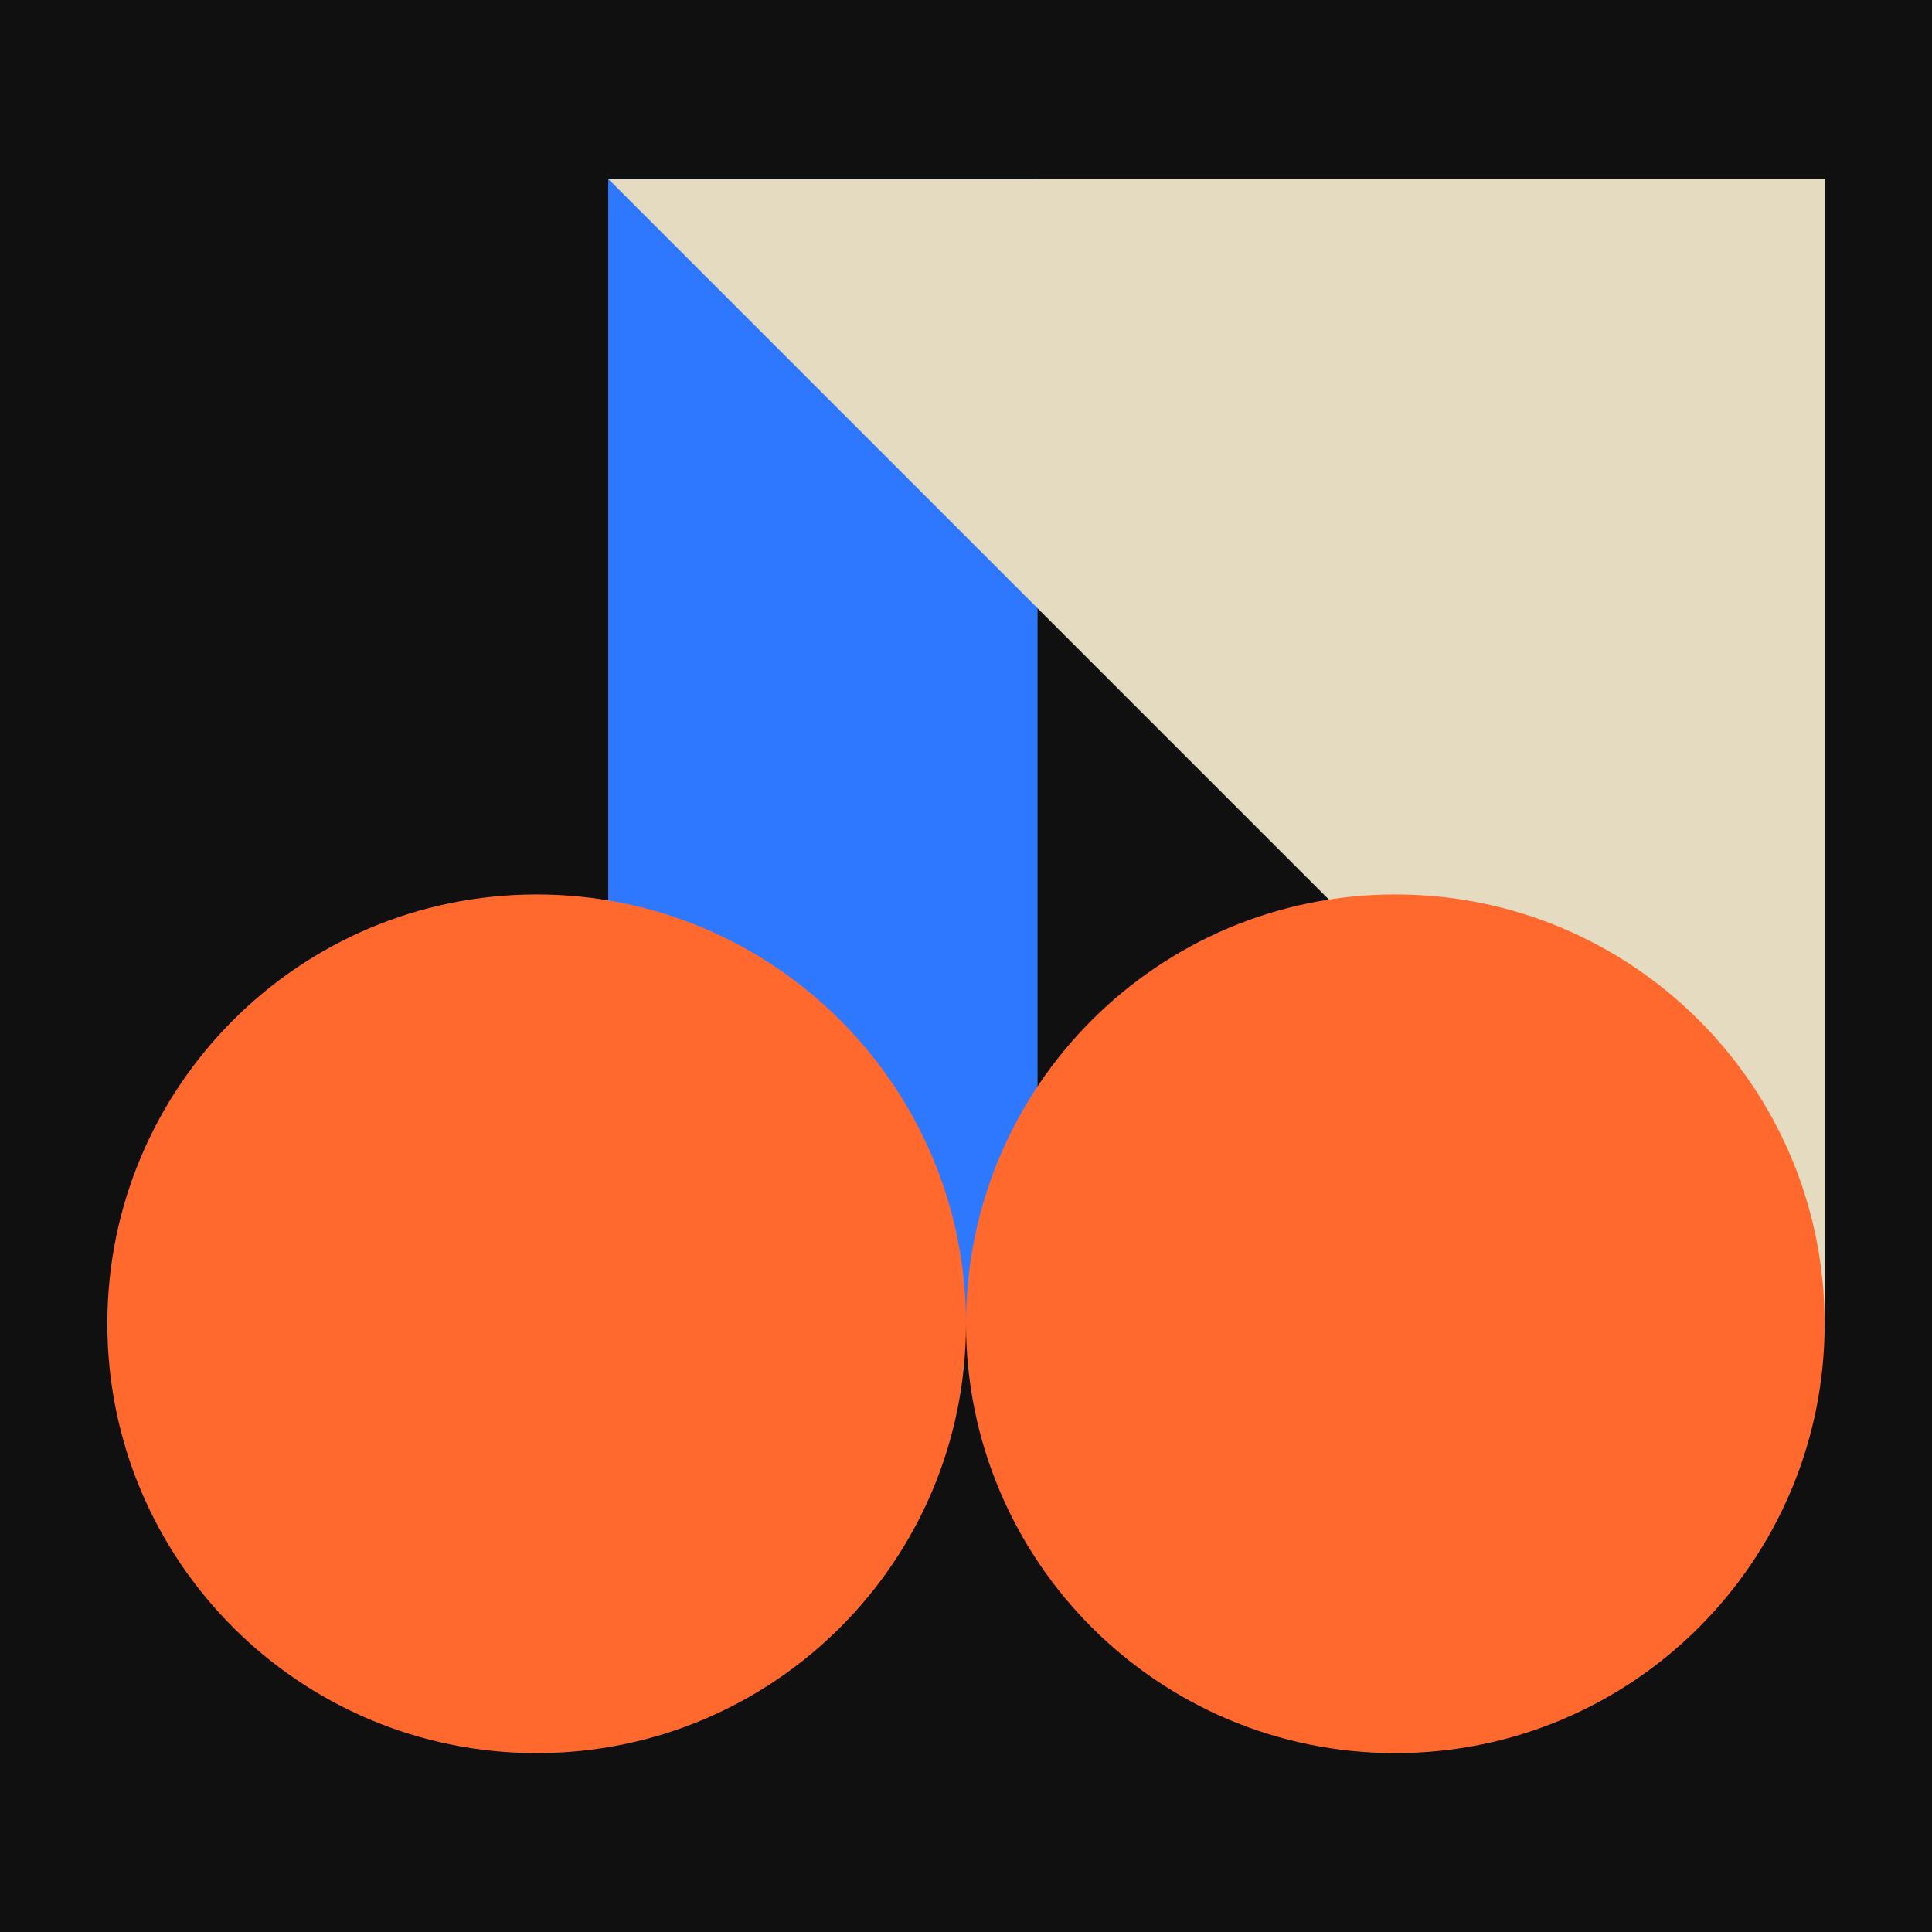
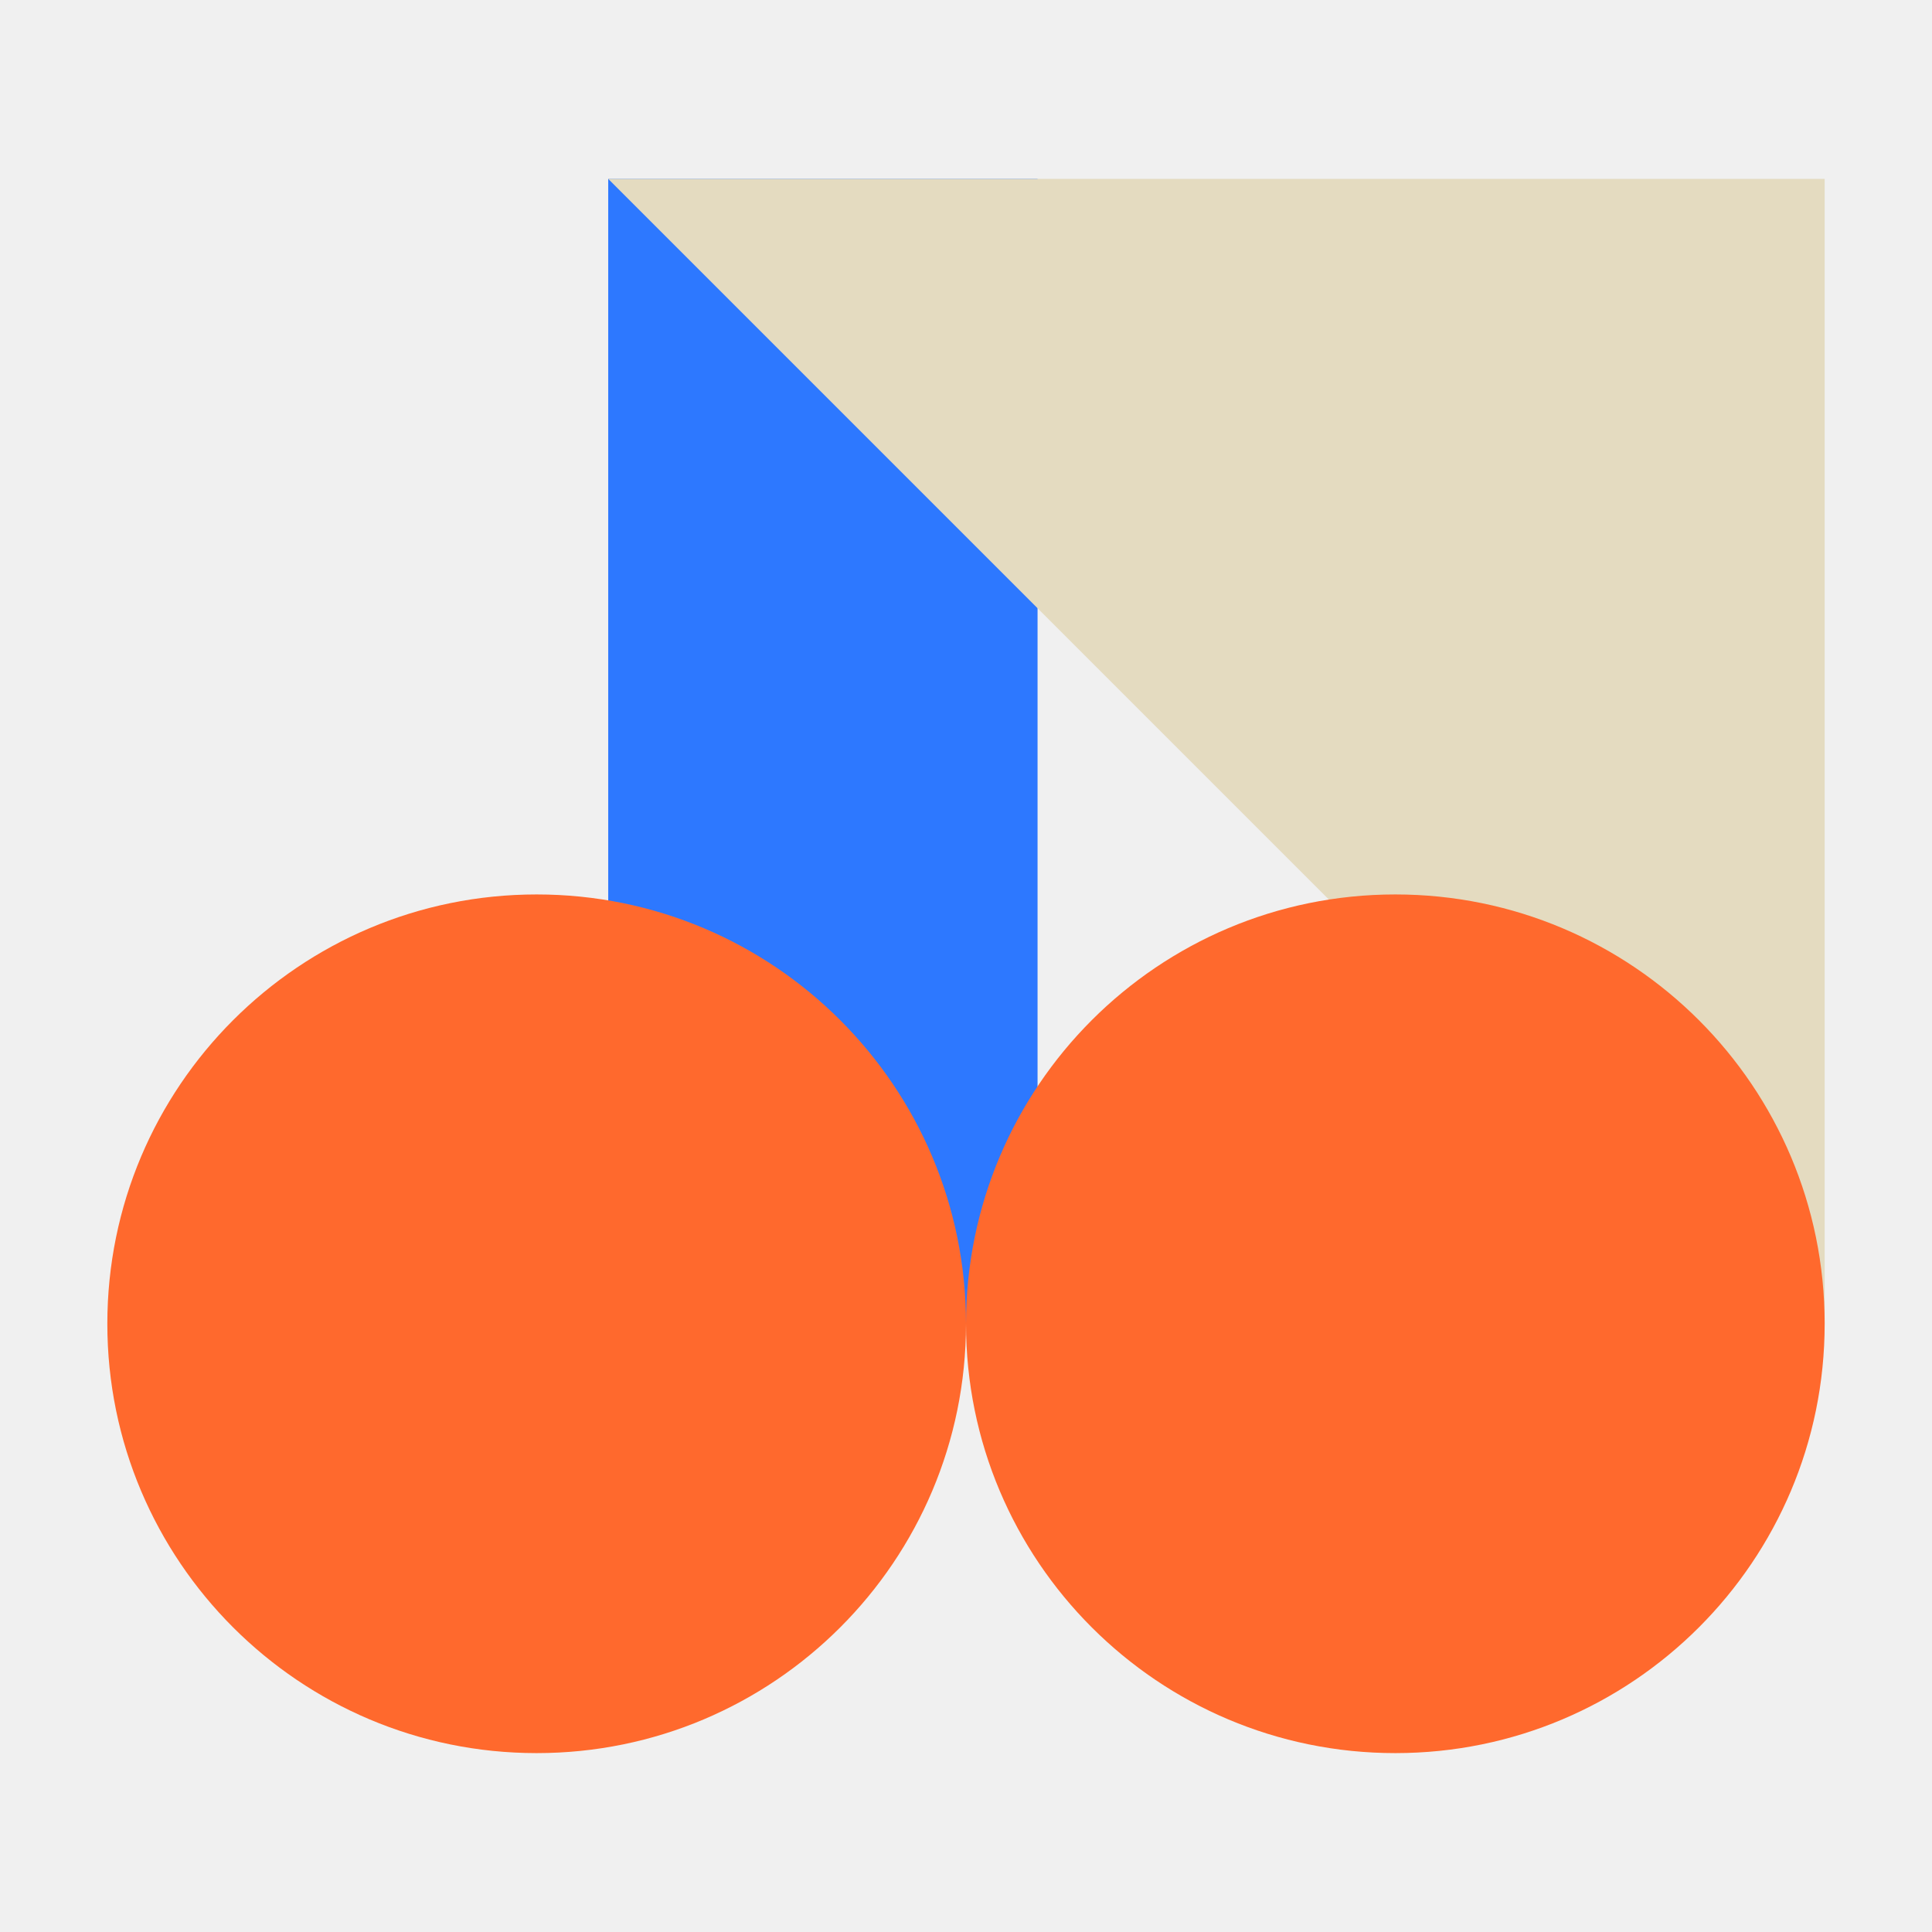
<svg xmlns="http://www.w3.org/2000/svg" width="270" height="270" viewBox="0 0 270 270" fill="none">
  <g clip-path="url(#clip0_2742_30024)">
-     <path d="M270 0H0V270H270V0Z" fill="#101010" />
+     <path d="M270 0H0V270H270V0Z" fill="none" />
    <path d="M145 25H85V185H145V25Z" fill="#2D78FF" />
    <path fill-rule="evenodd" clip-rule="evenodd" d="M85 25L215 155V185H255V25H215H85Z" fill="#E4DBC0" />
    <path d="M75 245C108.137 245 135 218.137 135 185C135 151.863 108.137 125 75 125C41.863 125 15 151.863 15 185C15 218.137 41.863 245 75 245Z" fill="#FF692D" />
    <path d="M195 245C228.137 245 255 218.137 255 185C255 151.863 228.137 125 195 125C161.863 125 135 151.863 135 185C135 218.137 161.863 245 195 245Z" fill="#FF692D" />
  </g>
  <defs>
    <clipPath id="clip0_2742_30024">
      <rect width="270" height="270" fill="white" />
    </clipPath>
  </defs>
</svg>
